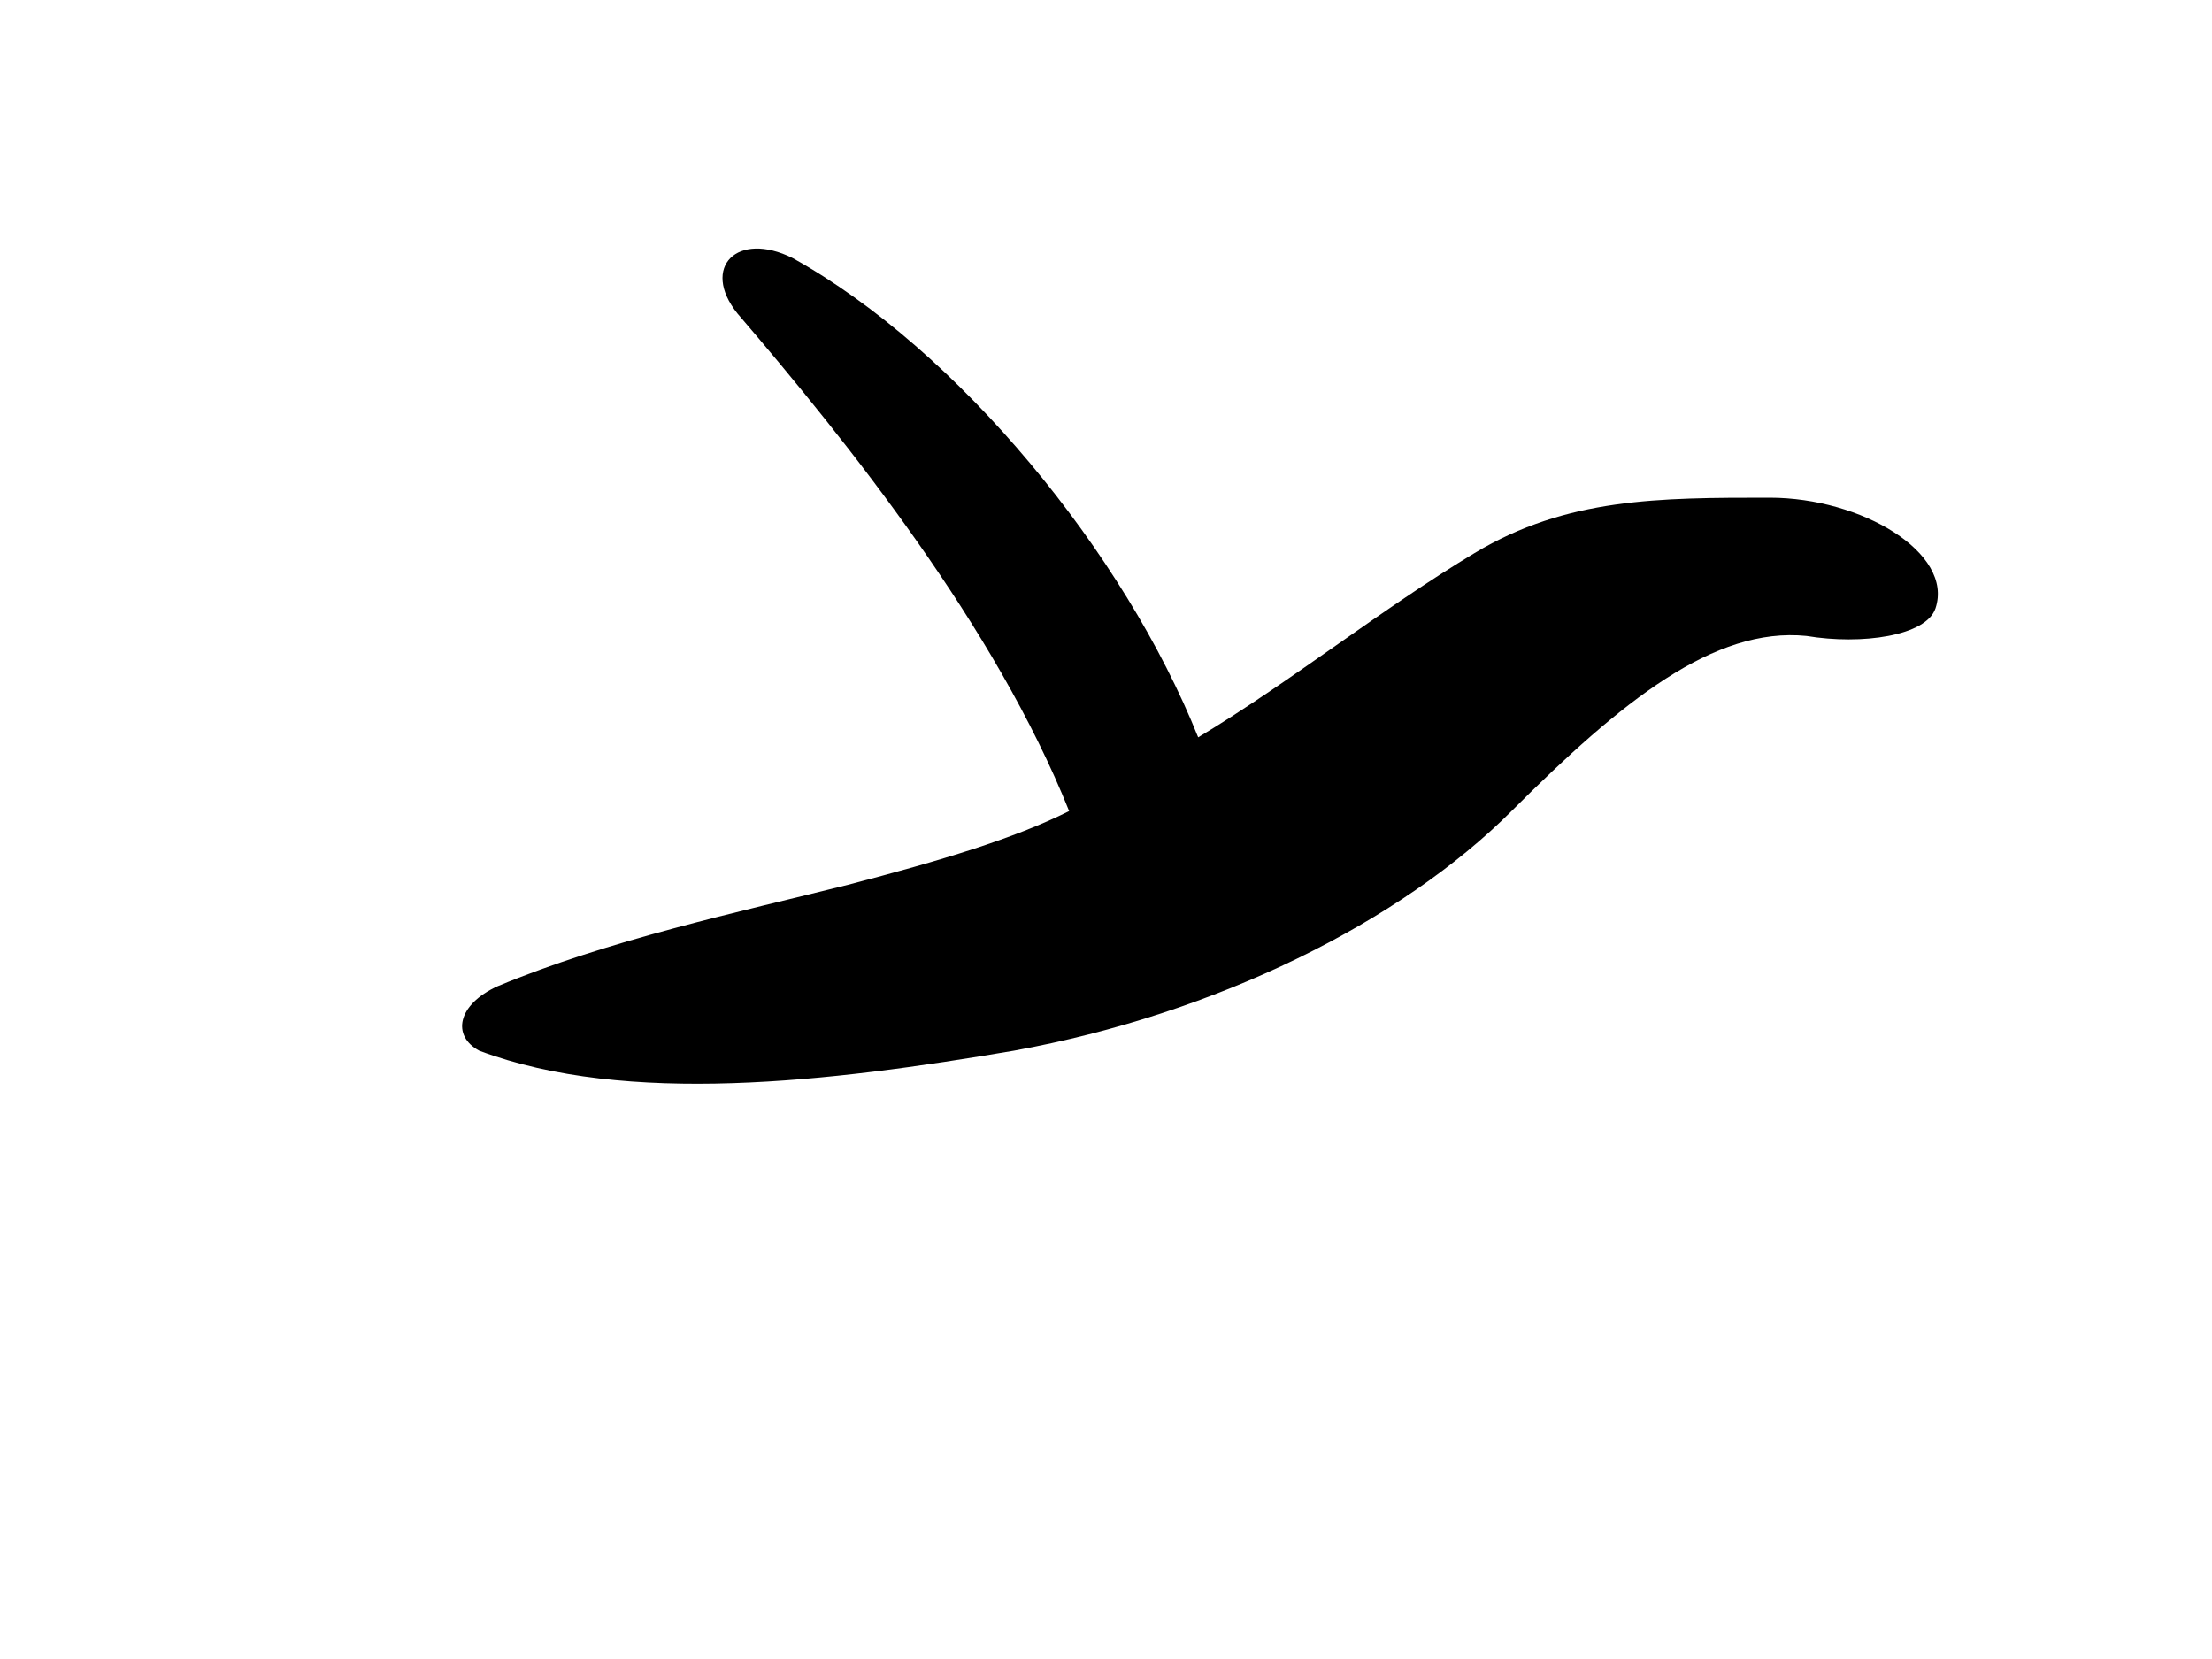
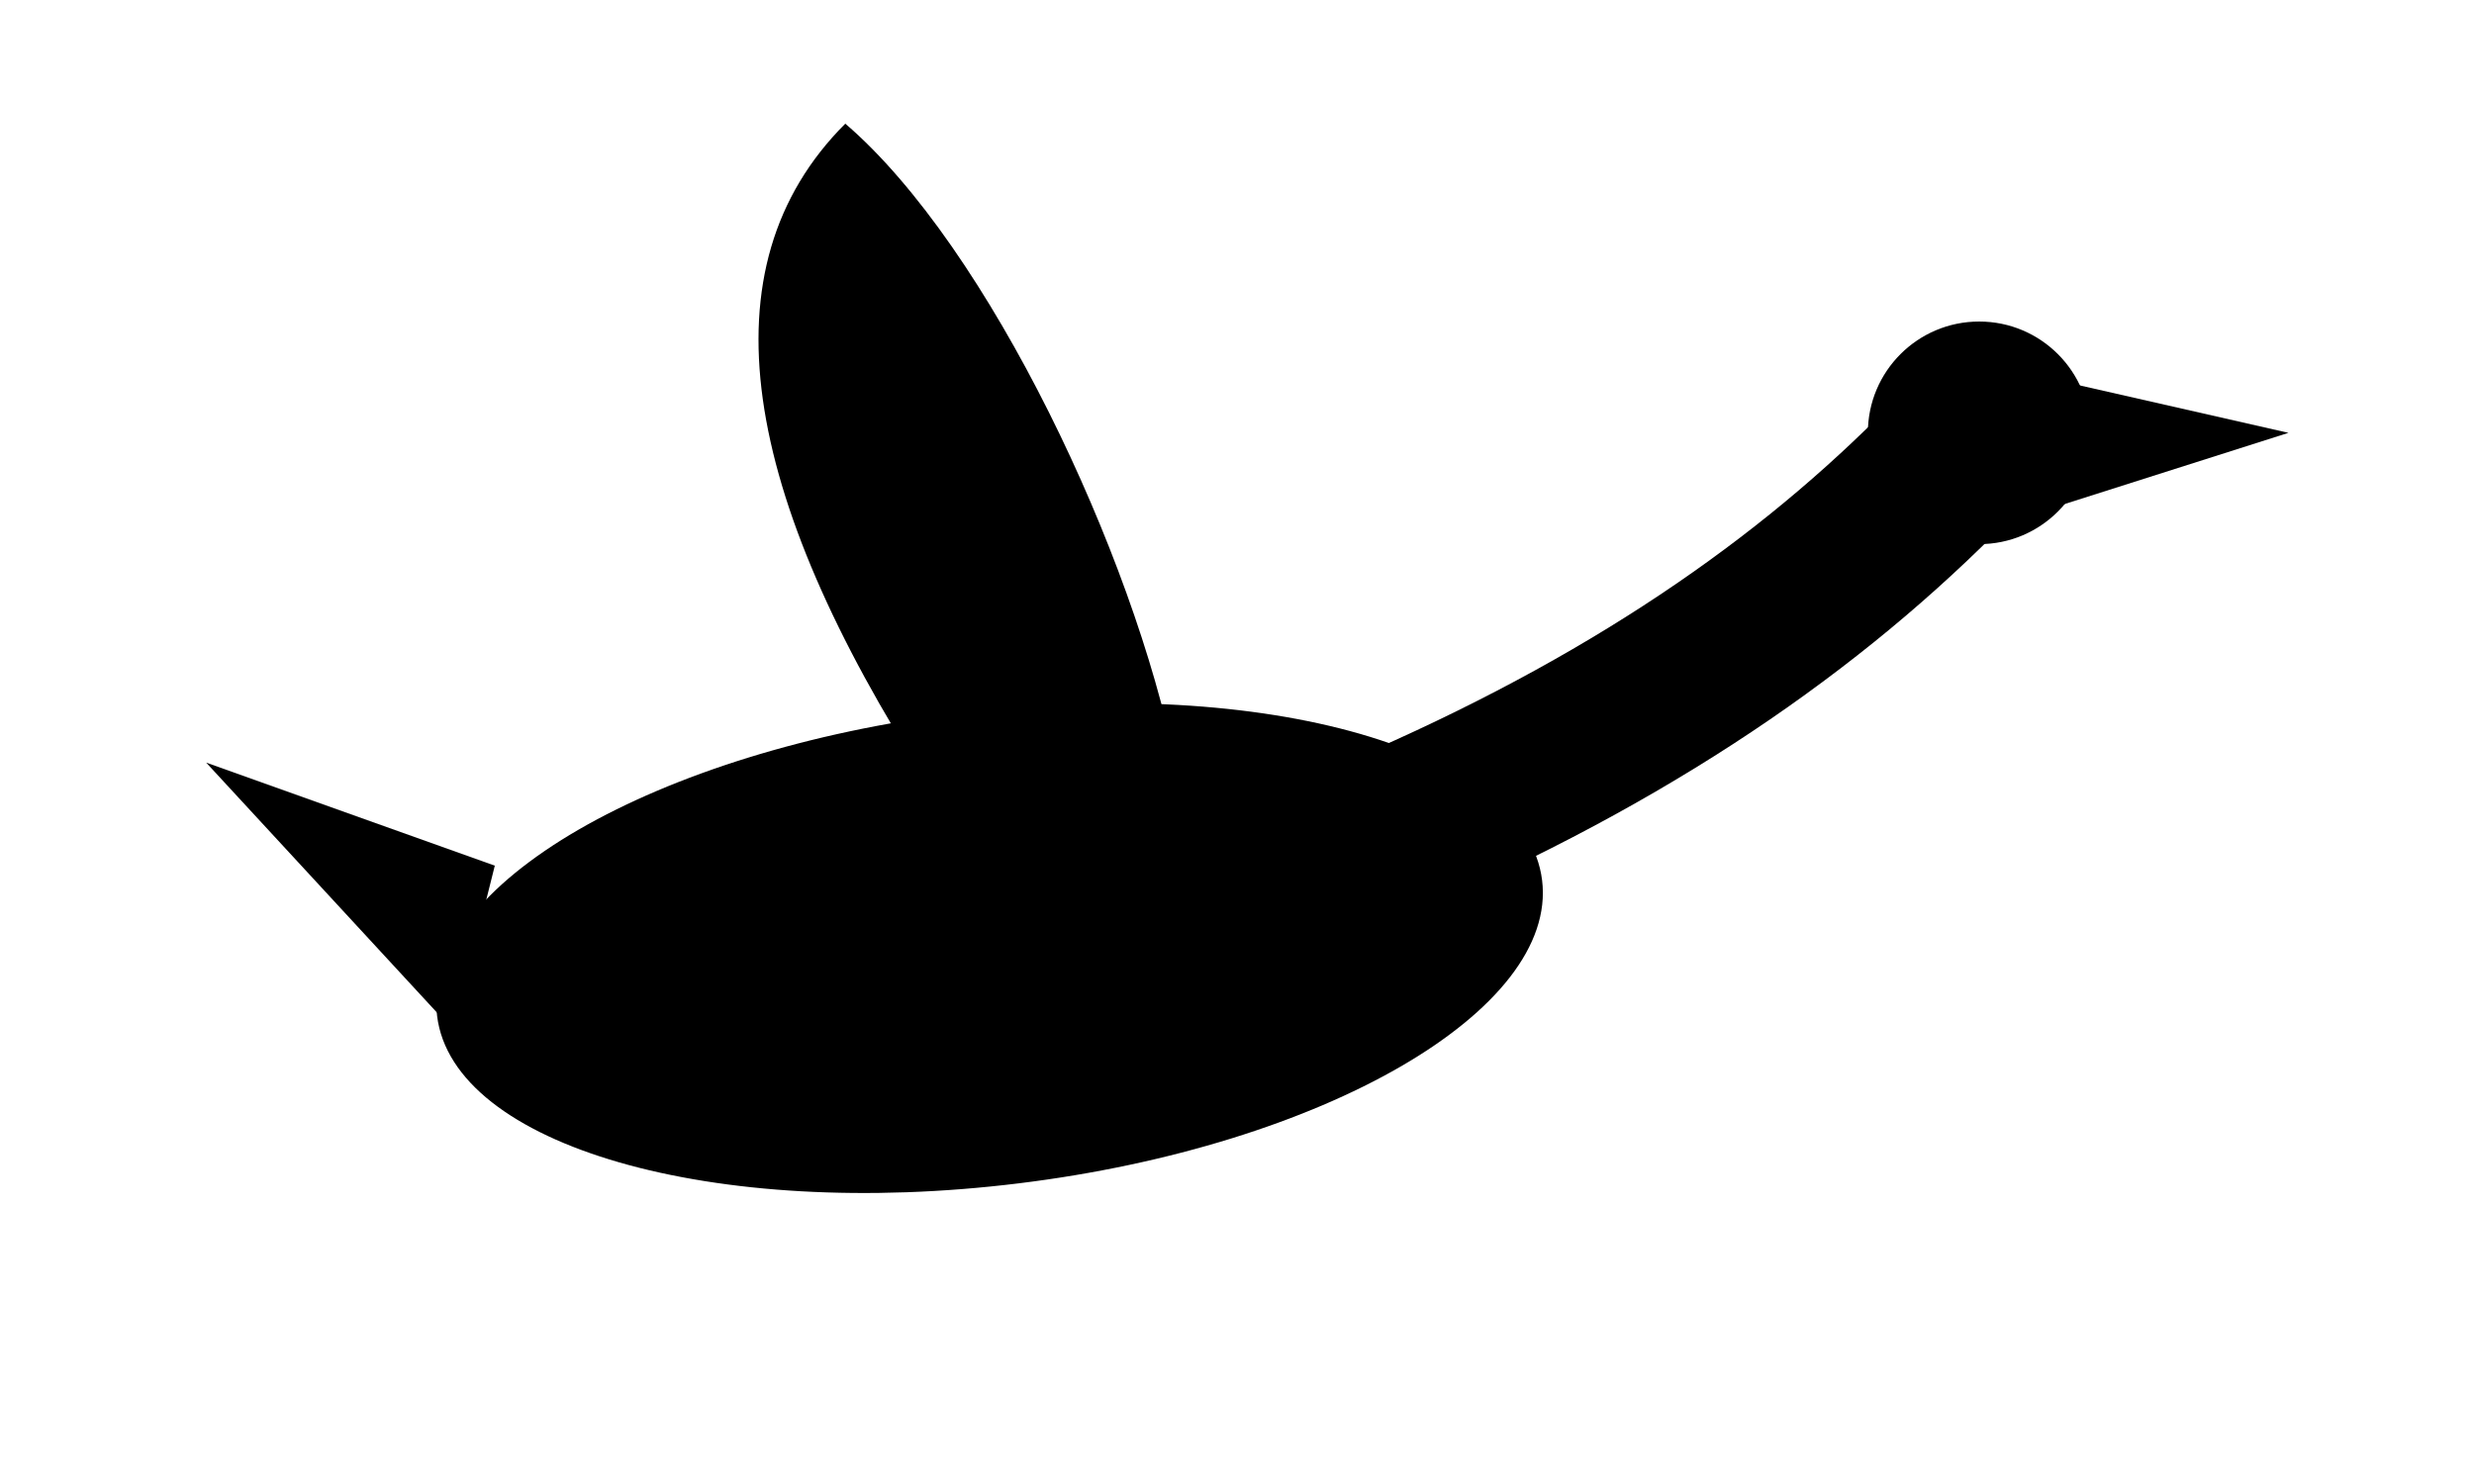
- <svg xmlns="http://www.w3.org/2000/svg" viewBox="0 0 120 90" role="img" aria-label="비상하는 거위">
-   <path fill="currentColor" d="     M96 27     C101 27 106 30 105 33     C104.5 34.5 101 35 98 34.5     C93 34 88 38 82 44     C76 50 66 55 55 57     C45 58.7 34 60 26 57     C24.5 56.2 24.8 54.5 27 53.5     C33 51 40 49.5 46 48     C51 46.7 55 45.5 58 44     C54 34 46 24 40 17     C38 14.5 40 12.5 43 14     C52 19 61 30 65 40     C70 37 75 33 80 30     C85 27 90 27 96 27     Z" />
+ <svg xmlns="http://www.w3.org/2000/svg" viewBox="0 0 120 72" role="img" aria-label="비상하는 거위">
+   <g fill="currentColor">
+     <ellipse cx="48" cy="46" rx="27" ry="11.5" transform="rotate(-7 48 46)" />
+     <path d="M66 41 C78 36 87 30 94 23" fill="none" stroke="currentColor" stroke-width="8" stroke-linecap="round" />
+     <circle cx="96" cy="21" r="5.4" />
+     <path d="M100 18.5 L111 21 L100 24.5 Z" />
+     <path d="M45 38 C36 24 34 13 41 6 C48 12 55 27 57 37 C53 38.5 49 38.7 45 38 Z" />
+     <path d="M24 42 L10 37 L22 50 Z" />
+   </g>
</svg>
